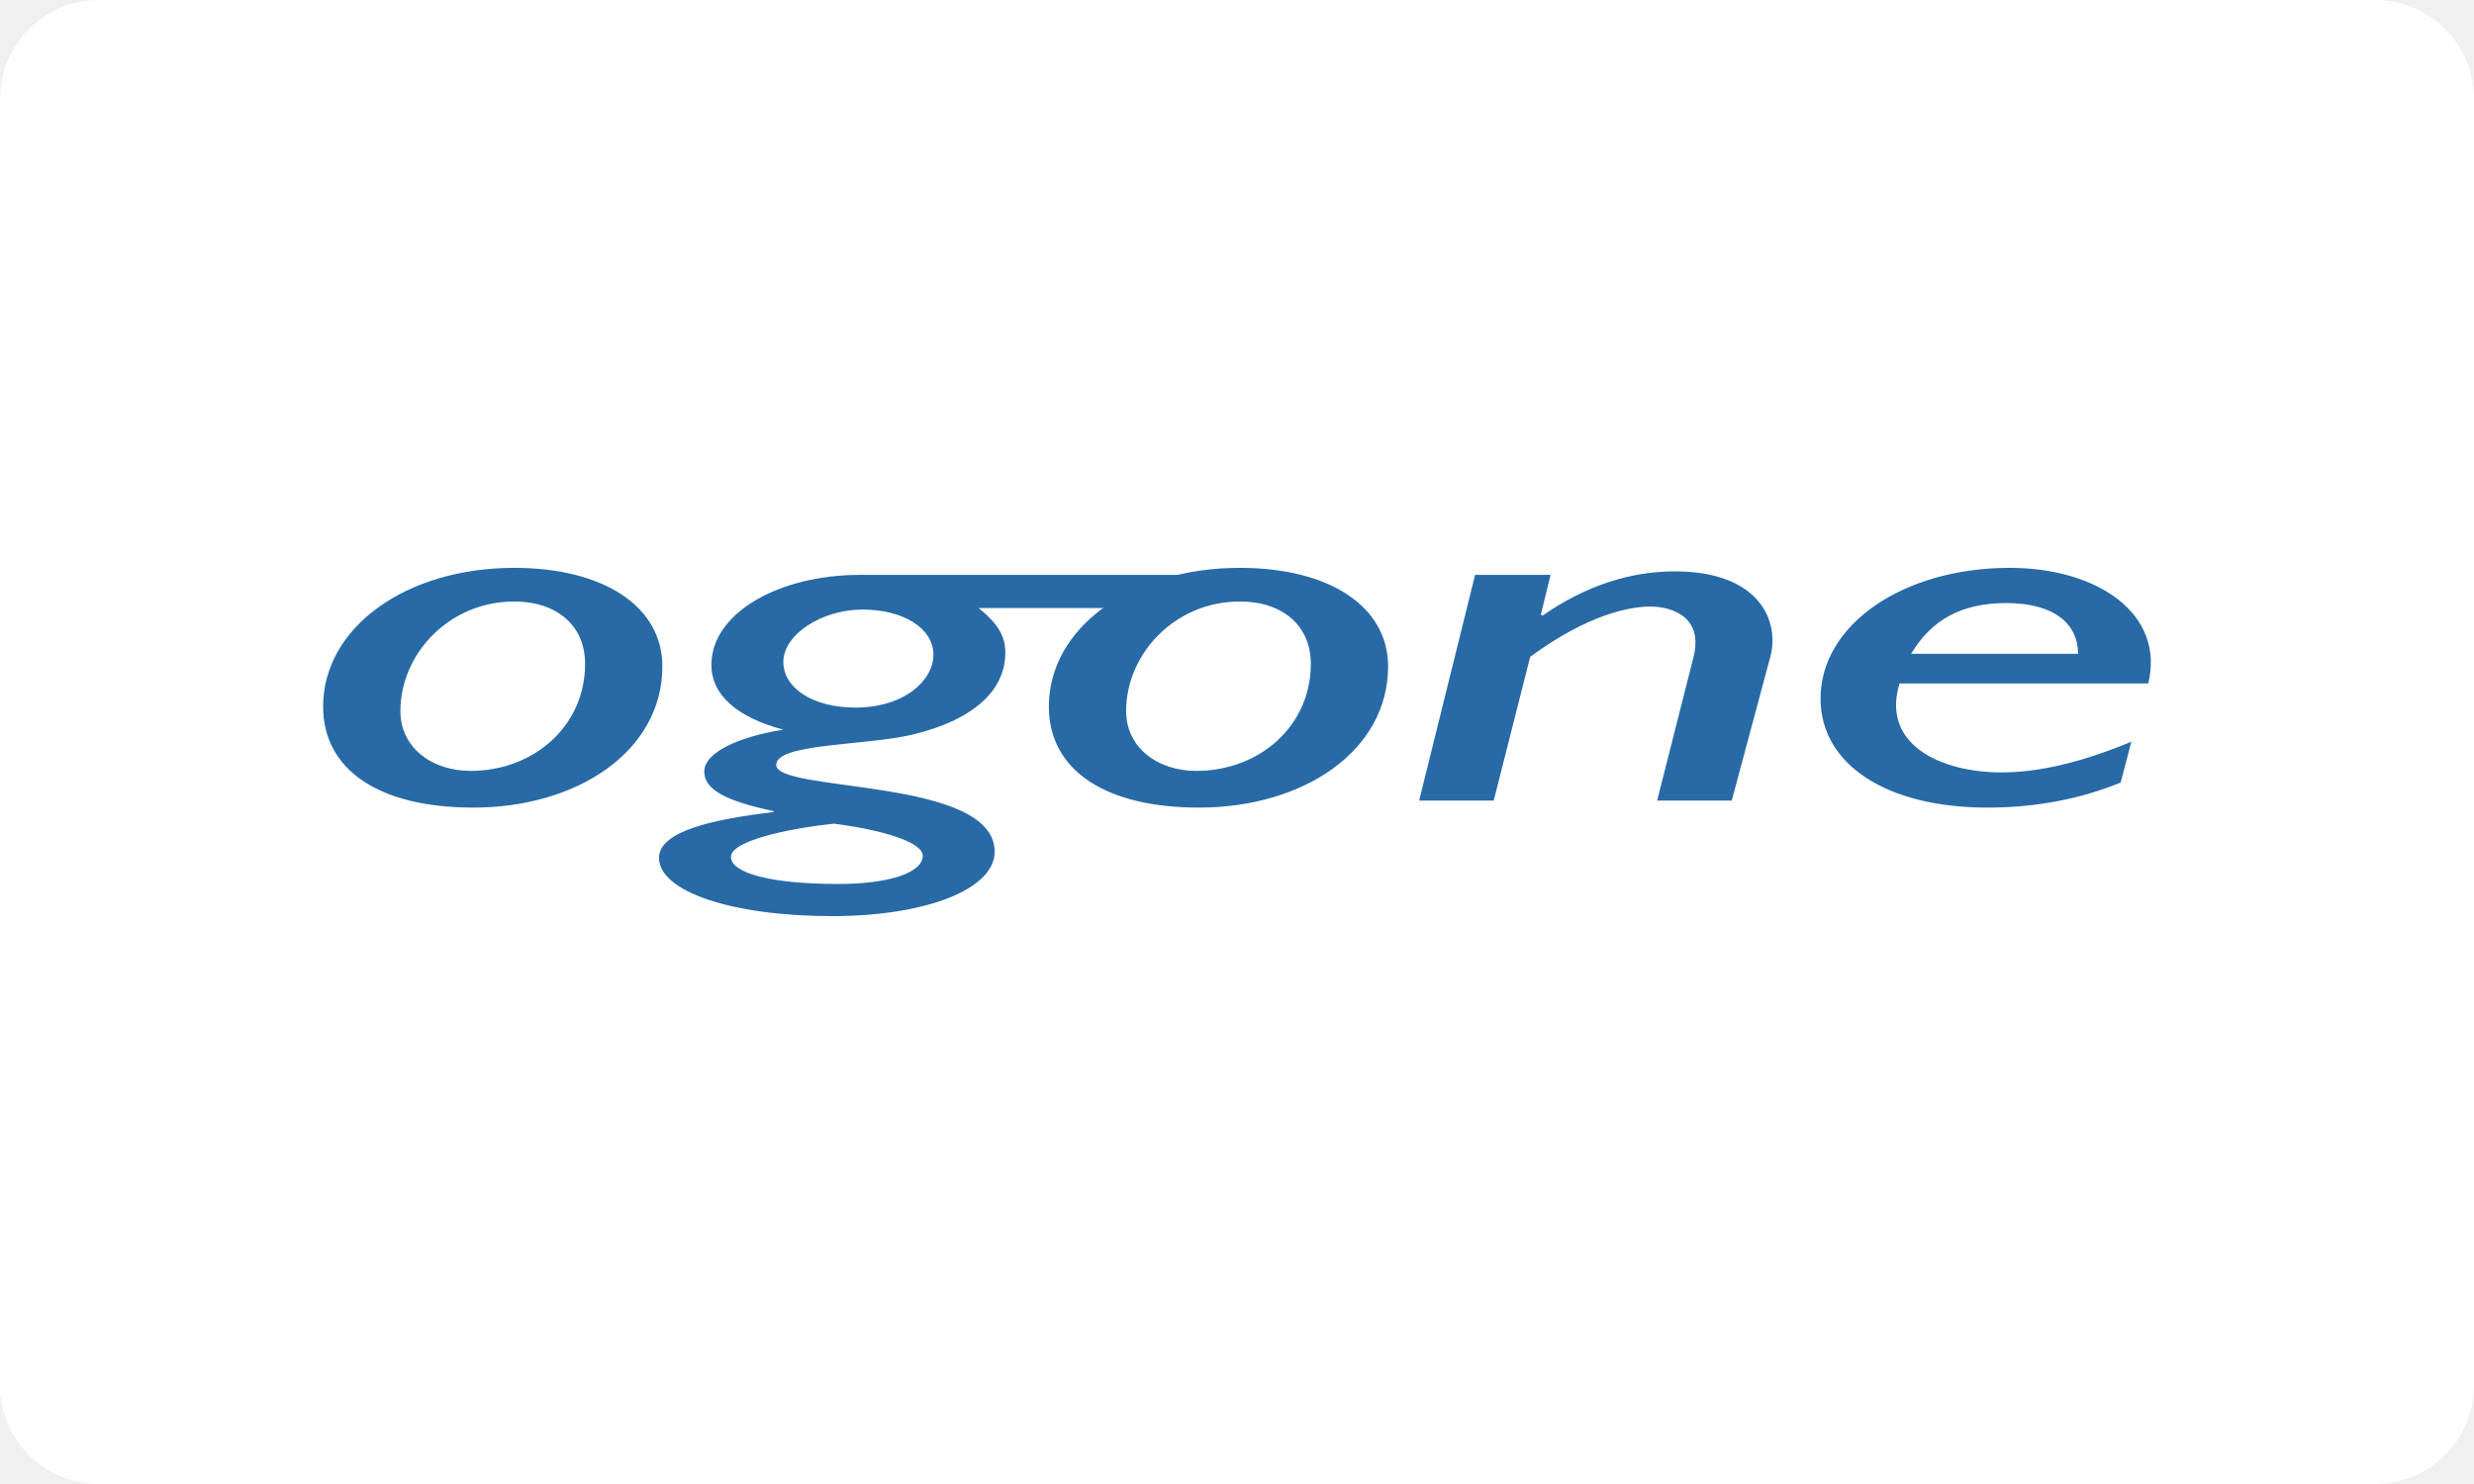
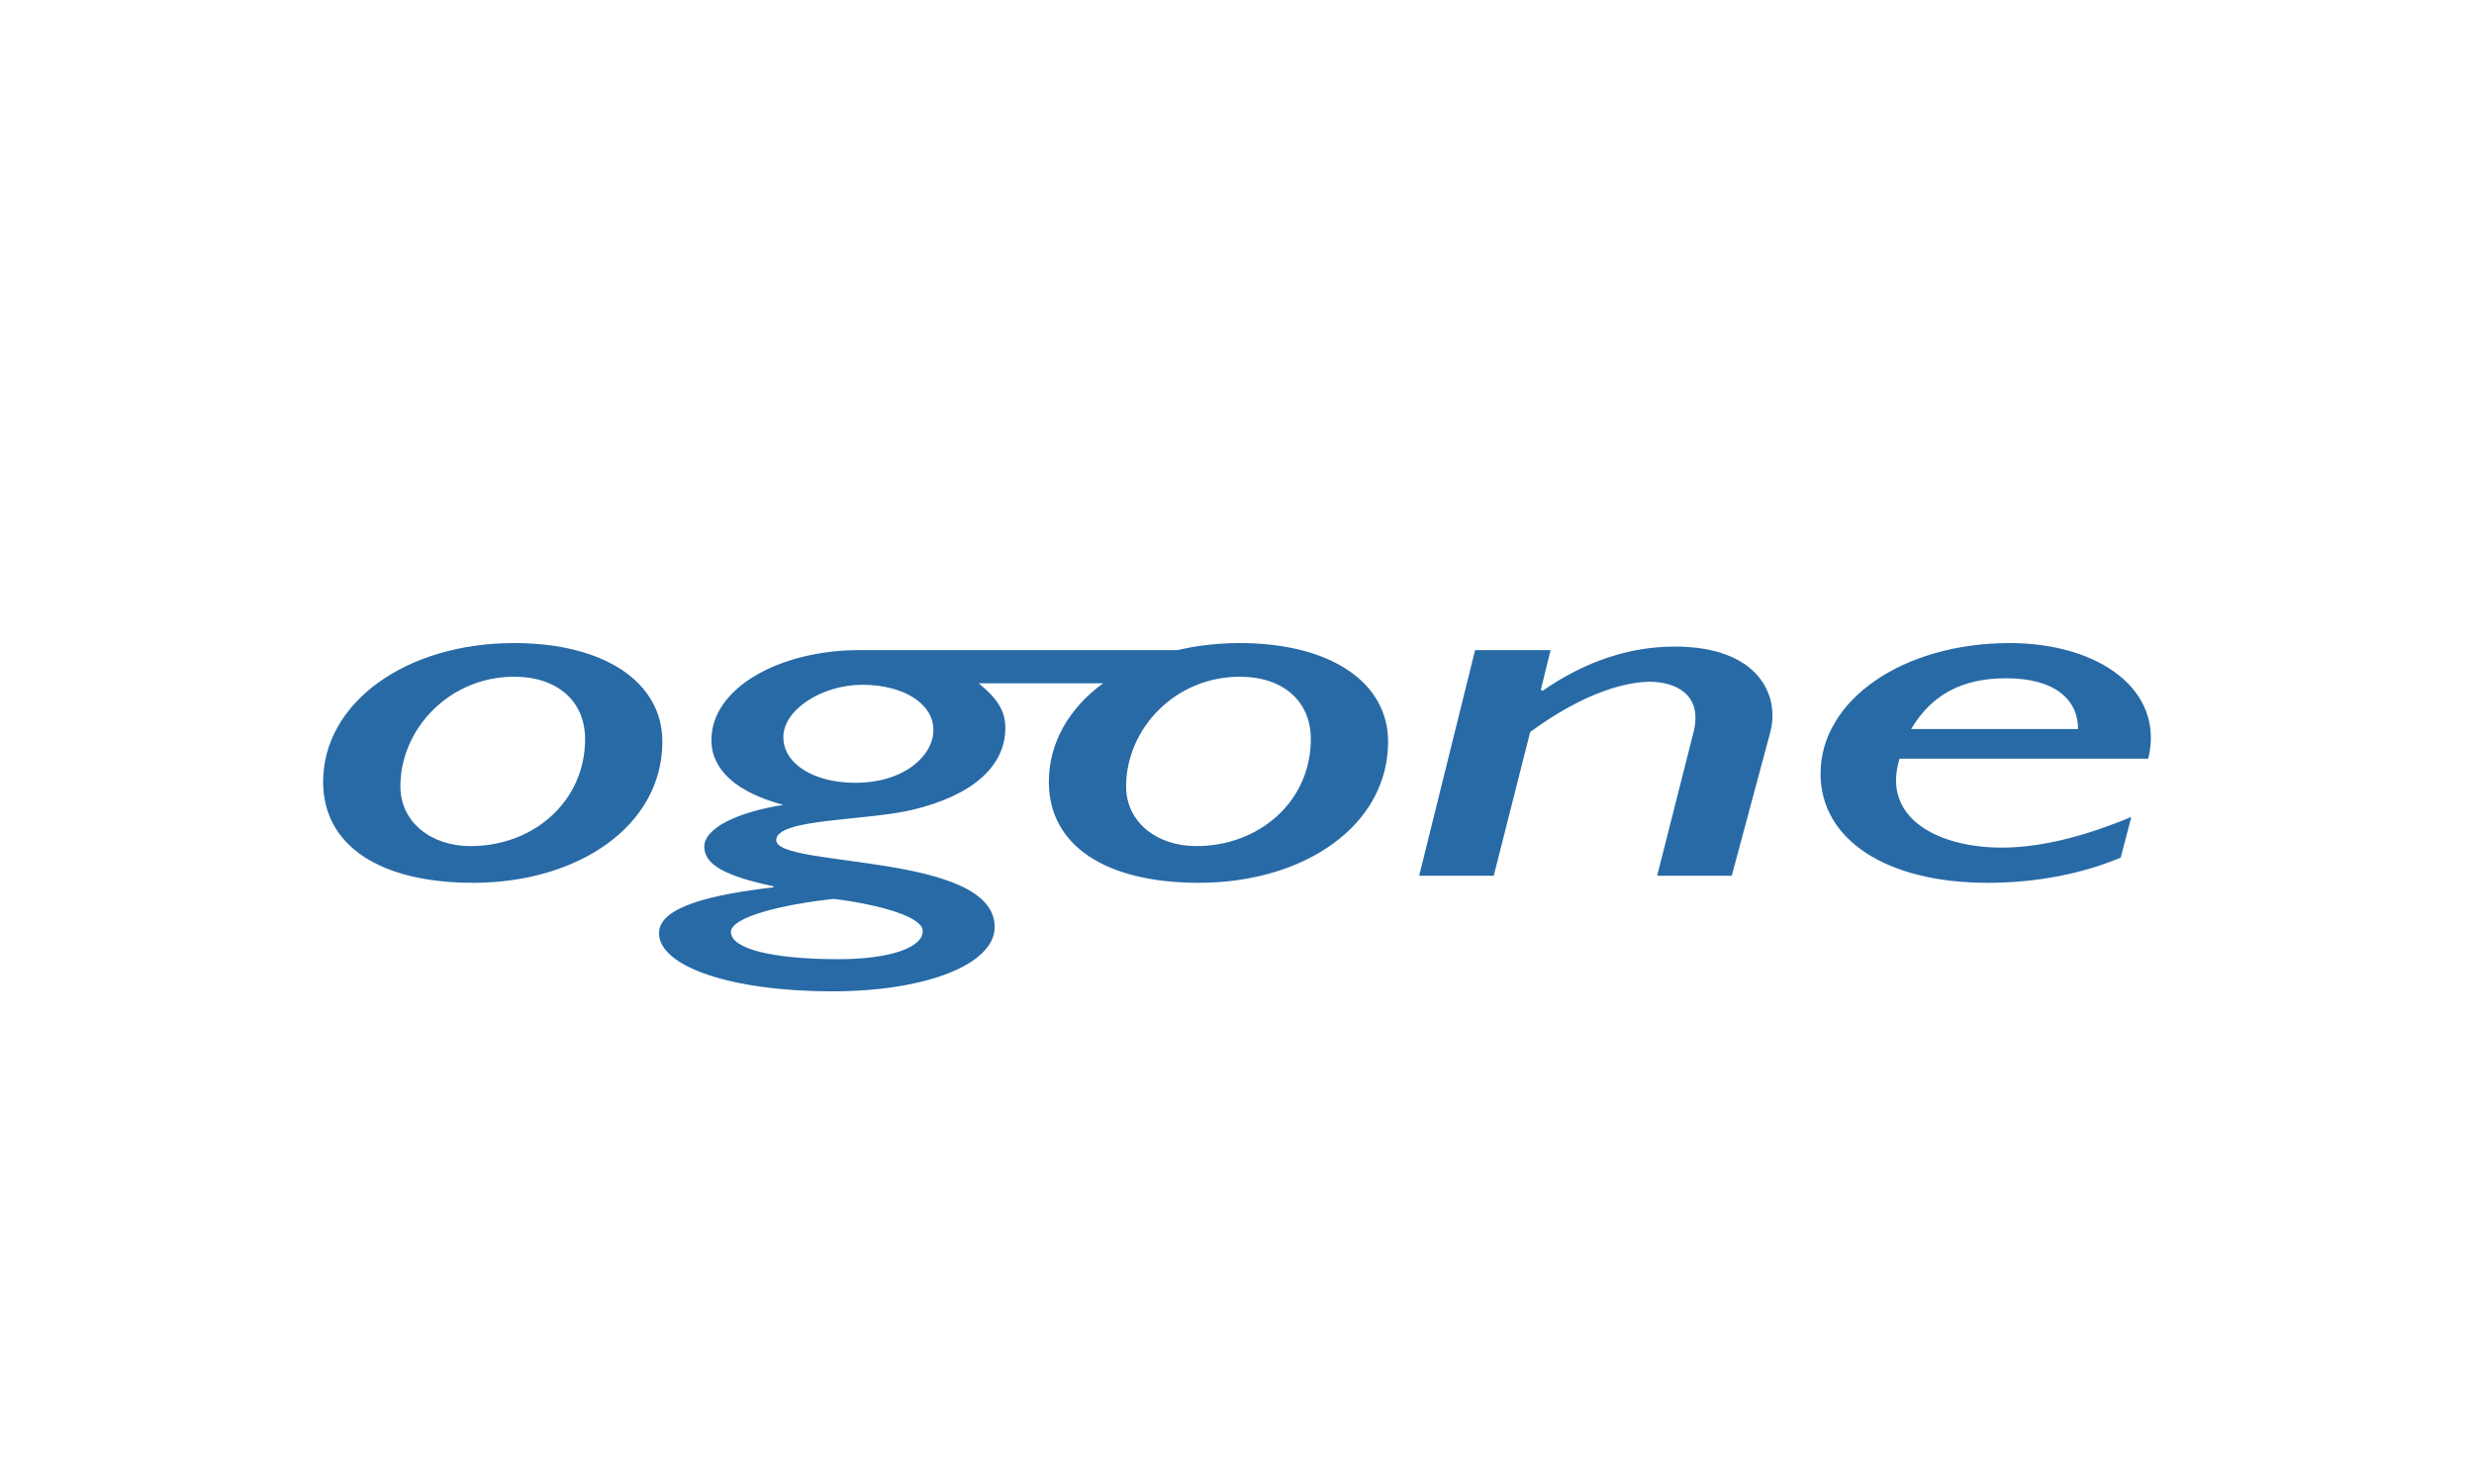
- <svg xmlns="http://www.w3.org/2000/svg" width="100" height="60">
-   <g fill="none" fill-rule="evenodd">
-     <rect fill="#FFF" width="100" height="60" rx="4" />
-     <path d="M19.02 31.168c2.549 0 4.63-1.808 4.63-4.328 0-1.524-1.112-2.52-2.871-2.52-2.62 0-4.595 2.114-4.595 4.43 0 1.463 1.257 2.418 2.836 2.418zm.108 1.484c-3.805 0-6.067-1.524-6.067-4.085 0-3.19 3.339-5.608 7.718-5.608 3.661 0 5.994 1.585 5.994 3.983 0 3.414-3.41 5.71-7.645 5.71zm15.729-8.006c-1.65 0-3.194 1.016-3.194 2.113 0 1.077 1.22 1.849 2.907 1.849 2.01 0 3.159-1.118 3.159-2.133 0-1.078-1.22-1.83-2.872-1.83zm-1.148 8.656c-2.082.223-4.164.732-4.164 1.341 0 .67 1.65 1.097 4.343 1.097 2.082 0 3.41-.467 3.41-1.138 0-.568-1.687-1.056-3.59-1.3zm14.187-8.717h-8.337c.826.67 1.077 1.178 1.077 1.808 0 1.524-1.292 2.723-3.769 3.312-1.902.447-5.492.346-5.492 1.22 0 1.137 8.83.487 8.83 3.515 0 1.504-2.763 2.6-6.568 2.6-4.056 0-7-.995-7-2.356 0-1.077 2.19-1.565 4.63-1.85v-.04c-2.01-.427-2.8-.894-2.8-1.605 0-.752 1.365-1.402 3.196-1.687-1.903-.508-2.908-1.422-2.908-2.621 0-2.093 2.728-3.638 5.995-3.638h13.469l-.323 1.342z" fill="#286AA6" />
-     <path d="M48.354 31.168c2.548 0 4.63-1.808 4.63-4.328 0-1.524-1.113-2.52-2.872-2.52-2.62 0-4.594 2.114-4.594 4.43 0 1.463 1.256 2.418 2.836 2.418zm.107 1.484c-3.805 0-6.066-1.524-6.066-4.085 0-3.19 3.338-5.608 7.717-5.608 3.662 0 5.995 1.585 5.995 3.983 0 3.414-3.41 5.71-7.646 5.71zm13.819-7.803l.072.04c1.76-1.219 3.554-1.788 5.349-1.788 3.41 0 4.271 2.012 3.84 3.516l-1.543 5.75h-3.015l1.472-5.811c.394-1.585-.826-2.032-1.76-2.032-.86 0-2.548.345-4.845 2.032l-1.472 5.811h-3.015l2.261-9.124h3.051l-.394 1.606m21.716 1.585c0-1.159-.898-2.052-2.908-2.052-1.794 0-3.015.67-3.84 2.052h6.748zm1.723 5.202c-1.616.67-3.446 1.016-5.385 1.016-4.092 0-6.748-1.748-6.748-4.41 0-2.987 3.339-5.283 7.646-5.283 3.59 0 6.282 1.89 5.6 4.674H76.781c-.754 2.438 1.615 3.596 4.128 3.596 1.507 0 3.23-.406 5.24-1.24l-.43 1.647z" fill="#286AA6" />
-   </g>
+ <svg xmlns="http://www.w3.org/2000/svg" width="100" height="60" fill="none">
+   <path fill="#fff" d="M0 0h100v60H0z" />
+   <path fill="#286AA6" d="M19.02 34.209c2.549 0 4.63-1.808 4.63-4.328 0-1.524-1.112-2.52-2.871-2.52-2.62 0-4.595 2.114-4.595 4.43 0 1.463 1.257 2.418 2.836 2.418m.108 1.484c-3.805 0-6.067-1.524-6.067-4.085 0-3.19 3.339-5.608 7.718-5.608 3.661 0 5.994 1.585 5.994 3.983 0 3.414-3.41 5.71-7.645 5.71m15.729-8.006c-1.65 0-3.194 1.016-3.194 2.113 0 1.077 1.22 1.849 2.907 1.849 2.01 0 3.159-1.118 3.159-2.133 0-1.078-1.22-1.829-2.872-1.829m-1.148 8.656c-2.082.223-4.164.732-4.164 1.341 0 .67 1.65 1.097 4.343 1.097 2.082 0 3.41-.467 3.41-1.138 0-.568-1.686-1.056-3.589-1.3m14.187-8.717h-8.337c.826.67 1.077 1.178 1.077 1.808 0 1.524-1.292 2.723-3.769 3.312-1.902.447-5.492.346-5.492 1.22 0 1.137 8.83.487 8.83 3.515 0 1.504-2.763 2.6-6.568 2.6-4.056 0-7-.995-7-2.356 0-1.077 2.19-1.565 4.63-1.85v-.04c-2.01-.427-2.8-.894-2.8-1.605 0-.752 1.365-1.402 3.196-1.687-1.903-.508-2.908-1.422-2.908-2.621 0-2.093 2.728-3.638 5.995-3.638h13.469z" />
+   <path fill="#286AA6" d="M48.354 34.209c2.548 0 4.63-1.808 4.63-4.328 0-1.524-1.113-2.52-2.872-2.52-2.62 0-4.594 2.114-4.594 4.43 0 1.463 1.256 2.418 2.836 2.418m.107 1.484c-3.805 0-6.066-1.524-6.066-4.085 0-3.19 3.338-5.608 7.717-5.608 3.662 0 5.995 1.585 5.995 3.983 0 3.414-3.41 5.71-7.646 5.71M62.28 27.89l.072.04c1.76-1.219 3.554-1.788 5.349-1.788 3.41 0 4.271 2.012 3.84 3.516l-1.543 5.75h-3.015l1.472-5.811c.394-1.585-.826-2.032-1.76-2.032-.86 0-2.548.345-4.845 2.032l-1.472 5.811h-3.015l2.261-9.124h3.051zm21.717 1.585c0-1.159-.898-2.052-2.908-2.052-1.794 0-3.015.67-3.84 2.052zm1.723 5.202c-1.616.67-3.446 1.016-5.385 1.016-4.092 0-6.748-1.748-6.748-4.41 0-2.987 3.339-5.283 7.646-5.283 3.59 0 6.282 1.89 5.6 4.674H76.781c-.754 2.438 1.615 3.596 4.128 3.596 1.507 0 3.23-.406 5.24-1.24z" />
</svg>
